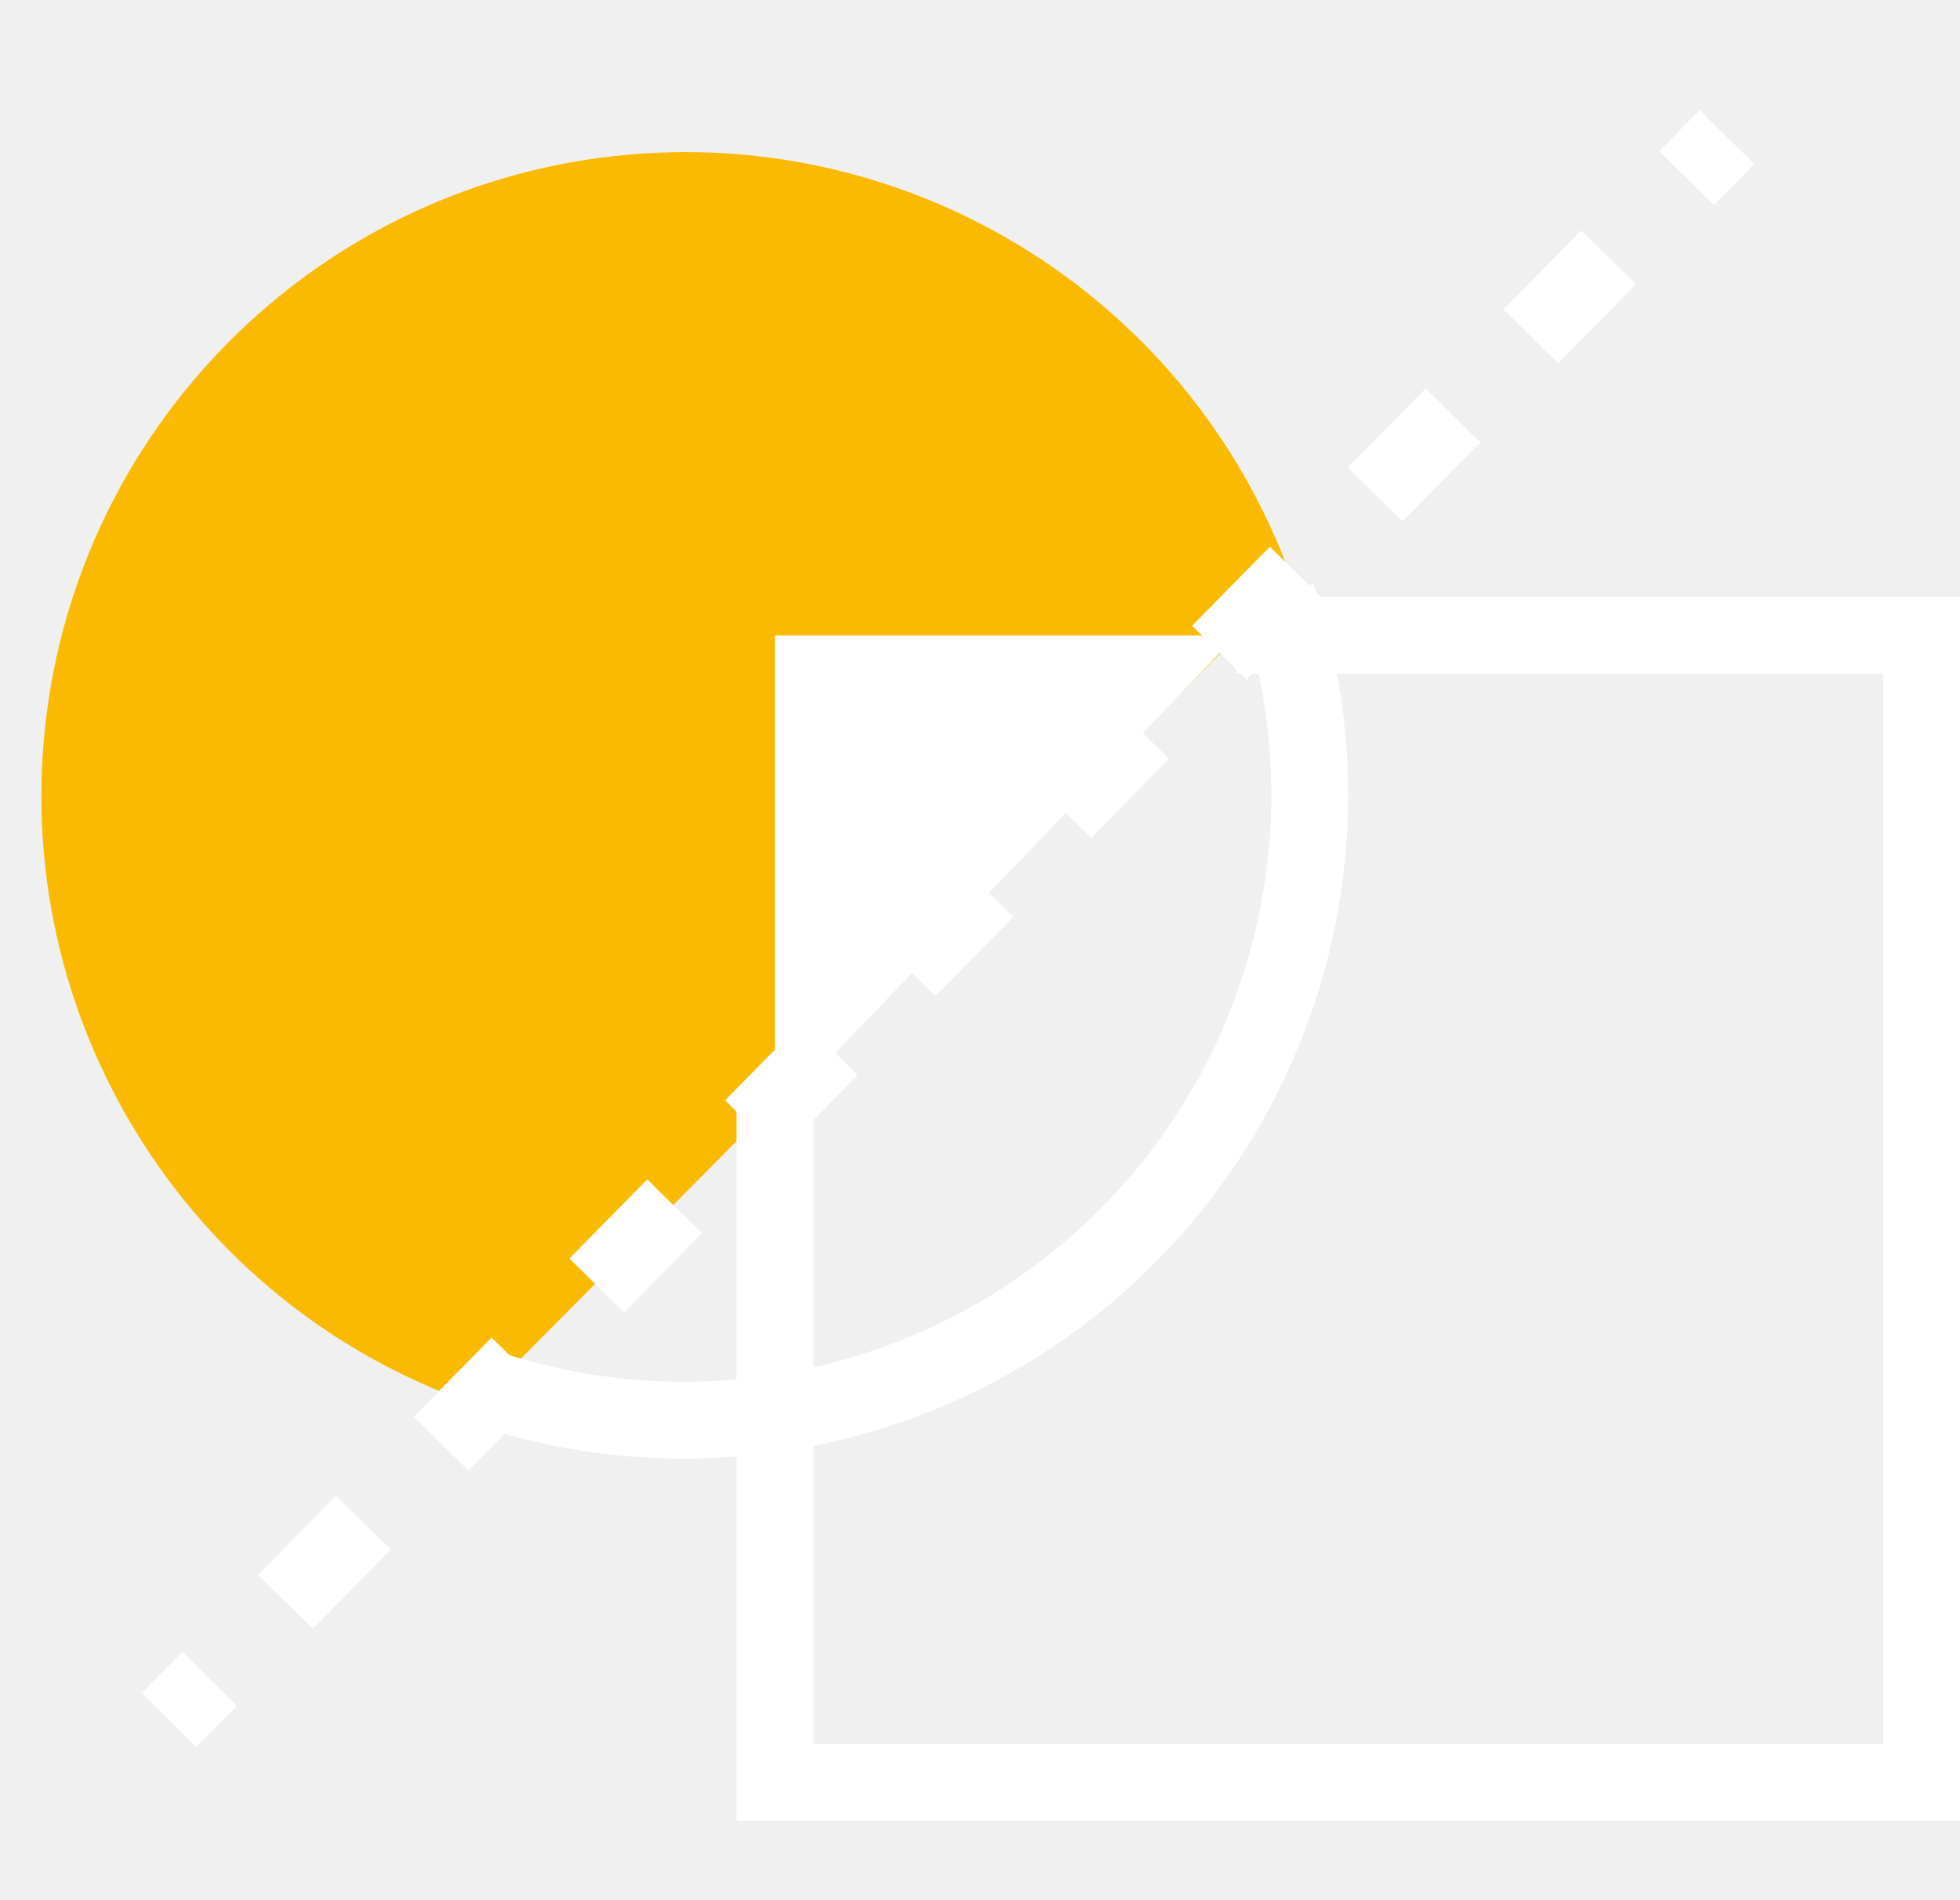
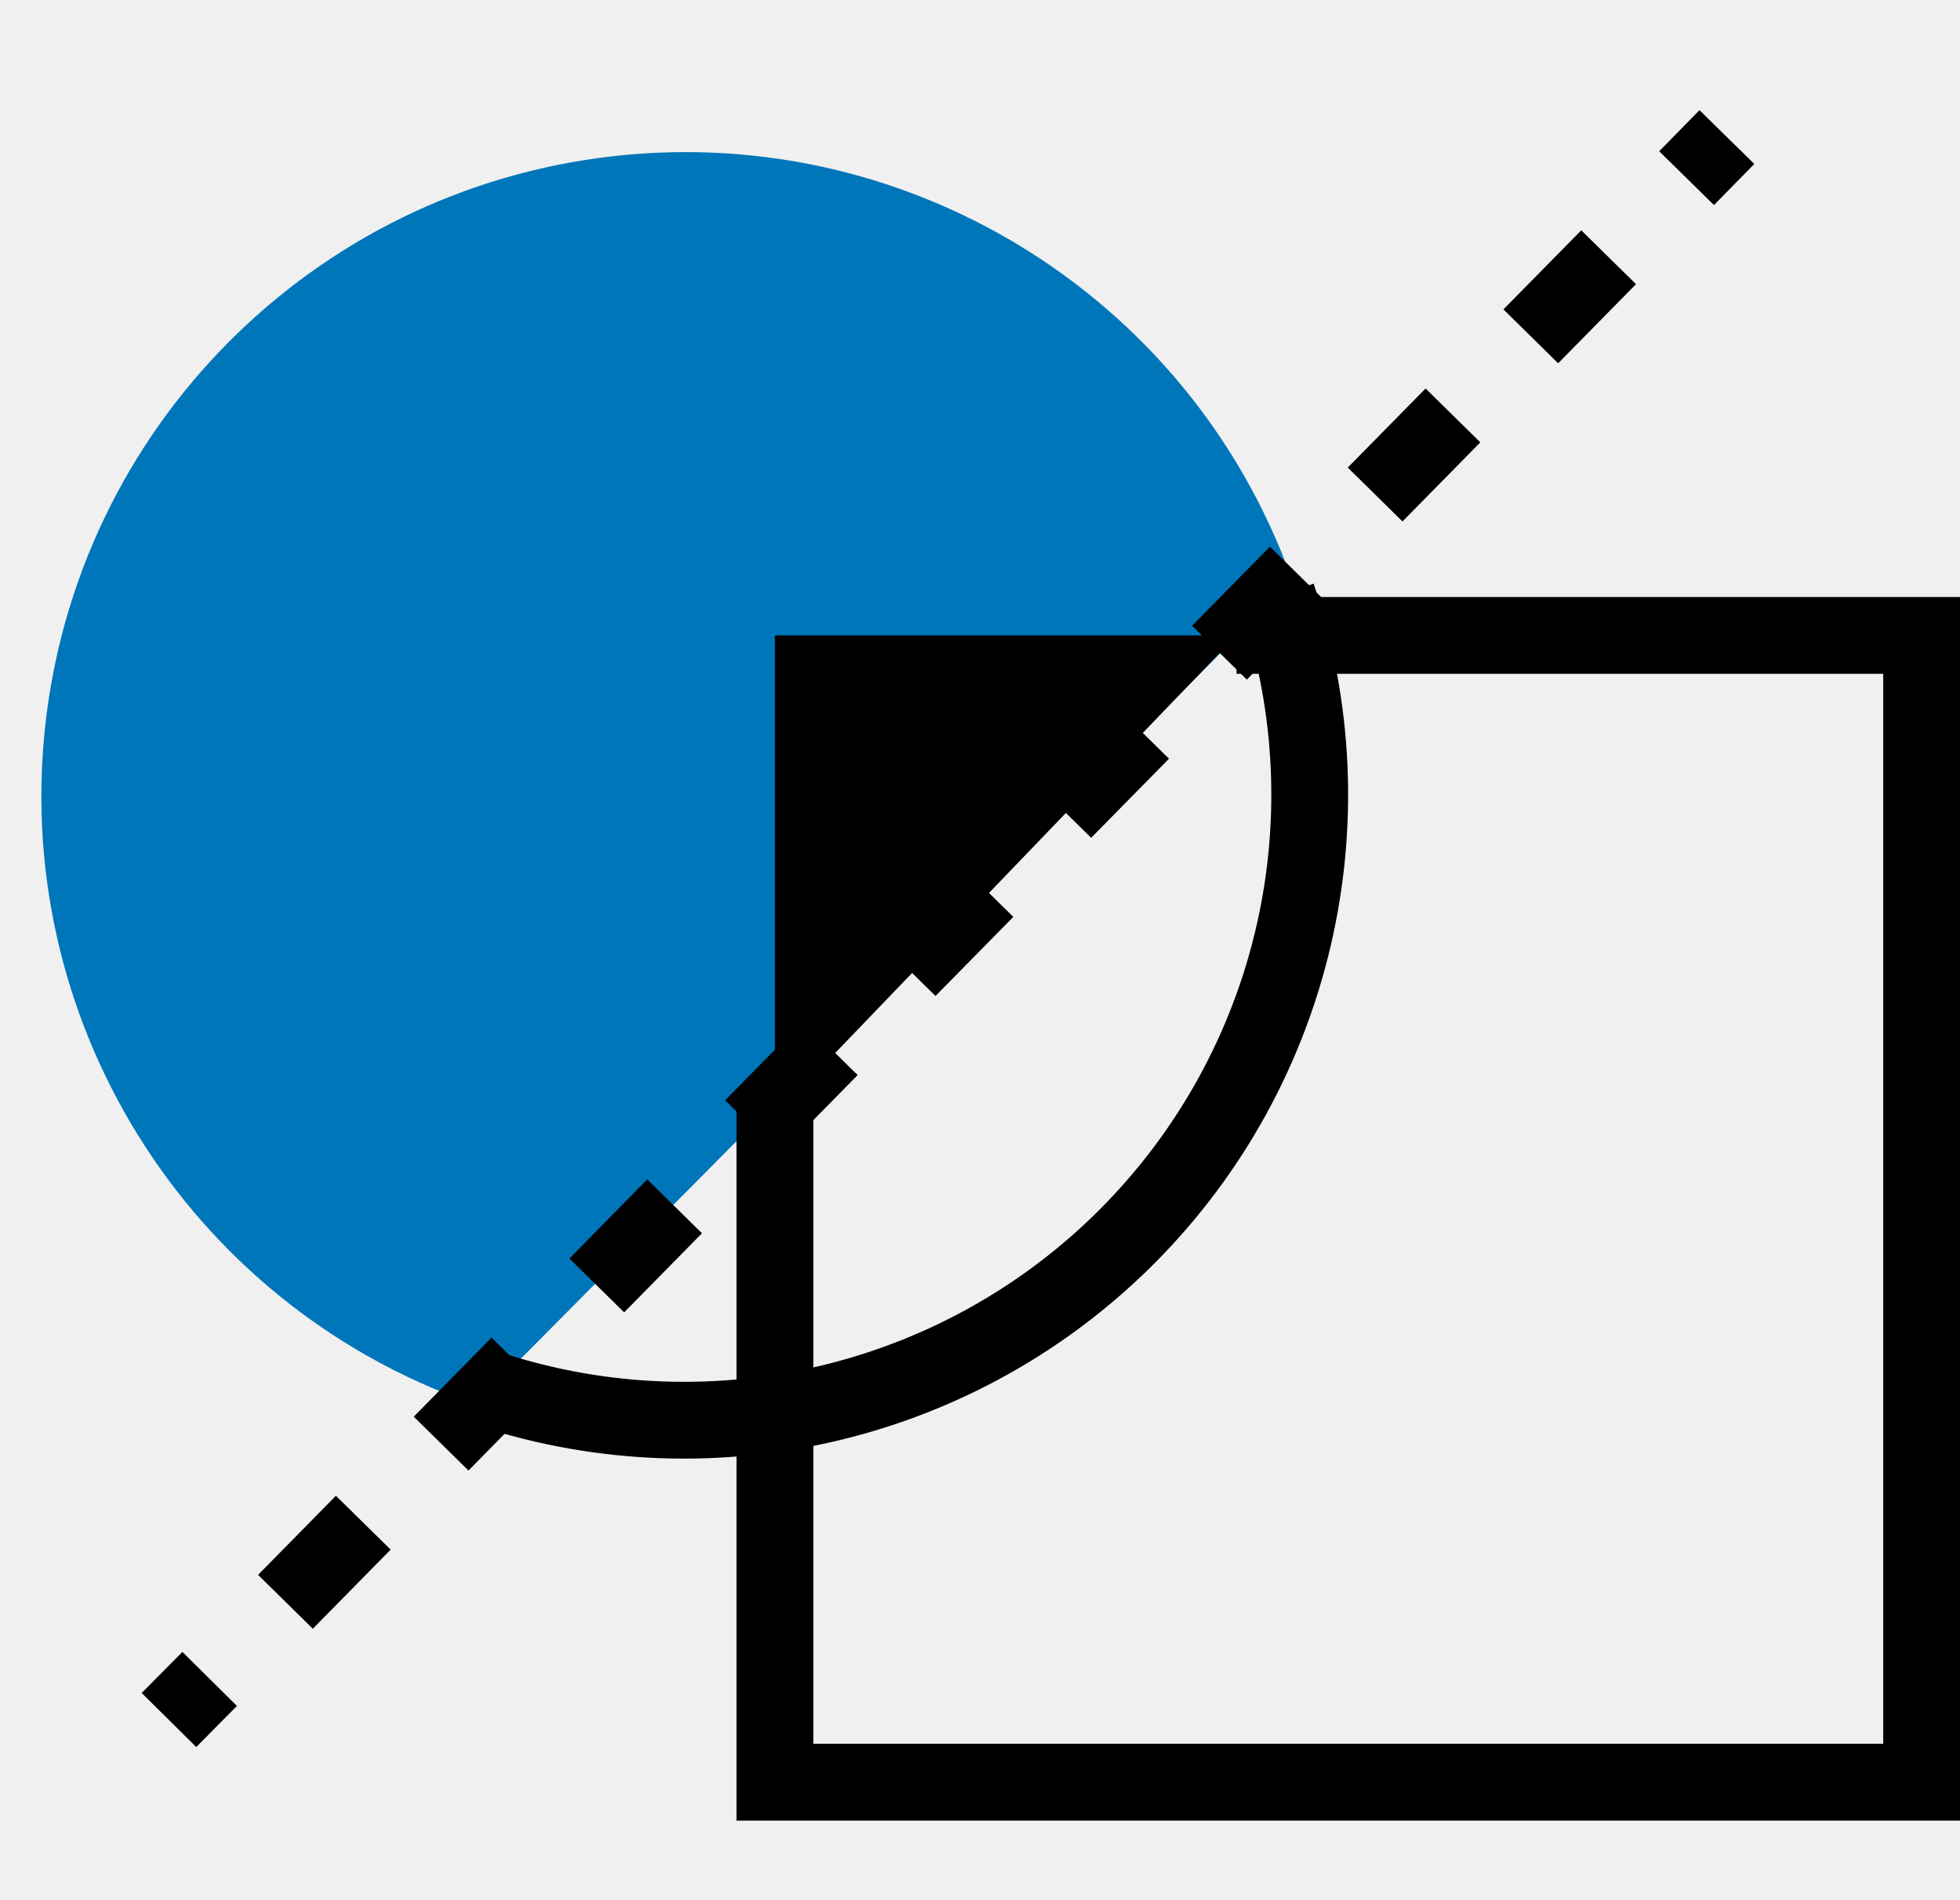
<svg xmlns="http://www.w3.org/2000/svg" viewBox="0 0 51.04 49.47">
  <defs>
-     <style>.cls-1{fill:#f9ba00;stroke:#f9ba00;}.cls-1,.cls-2,.cls-4{stroke-miterlimit:10;}.cls-2,.cls-4,.cls-5{fill:none;}.cls-2,.cls-4{stroke:#fff;stroke-width:2px;}.cls-3{fill:#fff;}.cls-4{stroke-dasharray:2.89 2.89;}</style>
+     <style>
+ .cls-1{fill:#0076ba;stroke:#0076ba;}
+ .cls-1,
+ .cls-2,
+ .cls-4{stroke-miterlimit:10;}
+ .cls-2,
+ .cls-4,
+ .cls-5{fill:none;}
+ .cls-2,
+ .cls-4{stroke:black;stroke-width:2px;}
+ .cls-3{fill:black;}.cls-4{stroke-dasharray:2.89 2.89;}
+ </style>
  </defs>
  <g id="Calque_2" data-name="Calque 2">
    <g id="Calque_1-2" data-name="Calque 1">
      <path class="cls-1" d="M12.77,36.19A16.27,16.27,0,1,1,33.26,15.52" />
      <path class="cls-2" d="M33.26,15.52A16.29,16.29,0,0,1,12.77,36.19" />
      <polyline class="cls-2" points="32.2 16.55 50.04 16.55 50.04 46.42 20.18 46.42 20.18 28.77" />
      <polyline class="cls-3" points="20.18 29.06 20.18 16.55 32.2 16.55" />
      <line class="cls-2" x1="44.97" y1="3.57" x2="43.92" y2="4.64" />
      <line class="cls-4" x1="41.89" y1="6.7" x2="6.47" y2="42.7" />
      <line class="cls-2" x1="5.46" y1="43.73" x2="4.4" y2="44.8" />
      <rect class="cls-5" width="51.04" height="49.47" />
    </g>
  </g>
</svg>
